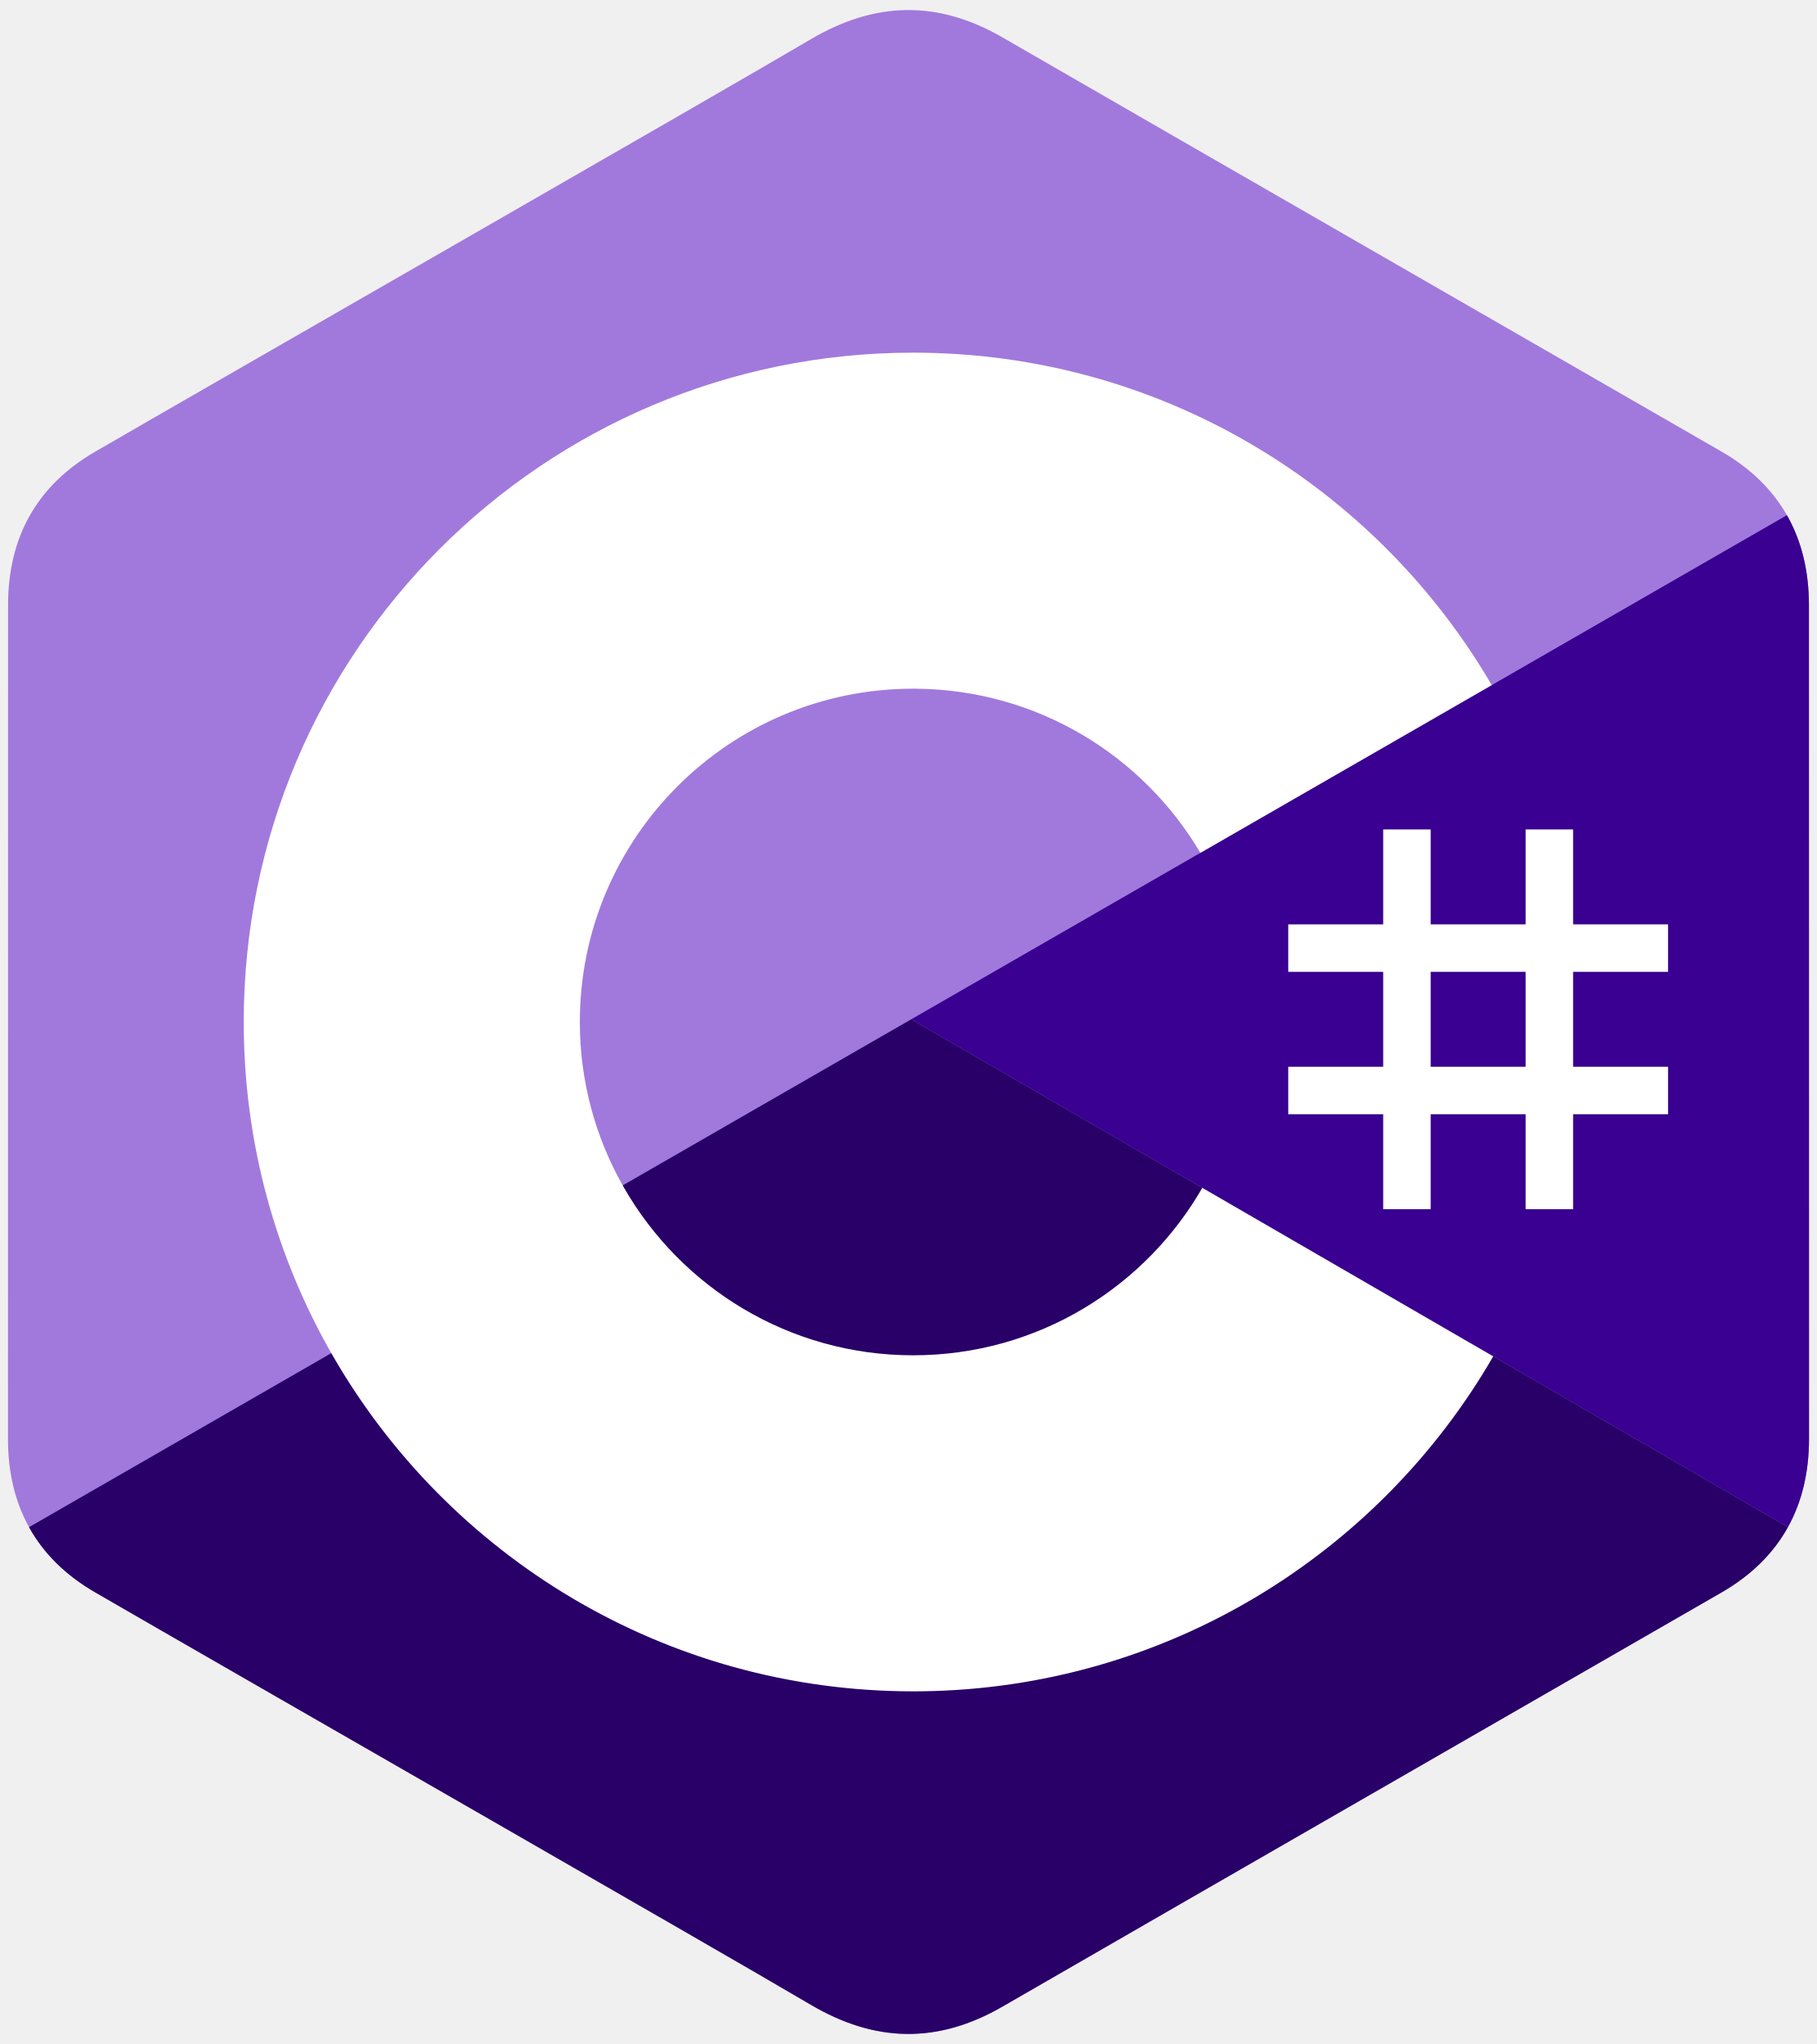
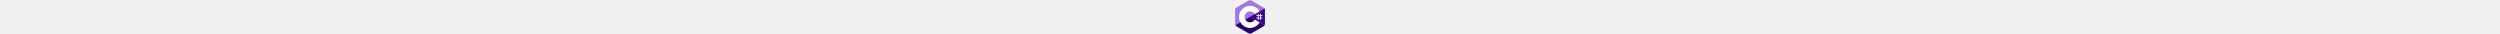
- <svg xmlns="http://www.w3.org/2000/svg" height="2500" preserveAspectRatio="xMidYMid" viewBox="0 -1.428 255.582 290.108" width="2222">
+ <svg xmlns="http://www.w3.org/2000/svg" height="30" preserveAspectRatio="xMidYMid" viewBox="0 -1.428 255.582 290.108" width="2222">
  <path d="m255.569 84.452c-.002-4.83-1.035-9.098-3.124-12.76-2.052-3.603-5.125-6.622-9.247-9.009-34.025-19.619-68.083-39.178-102.097-58.817-9.17-5.294-18.061-5.1-27.163.27-13.543 7.986-81.348 46.833-101.553 58.536-8.321 4.818-12.37 12.19-12.372 21.771-.013 39.455 0 78.91-.013 118.365 0 4.724.991 8.91 2.988 12.517 2.053 3.711 5.169 6.813 9.386 9.254 20.206 11.703 88.02 50.547 101.56 58.536 9.106 5.373 17.997 5.565 27.17.27 34.015-19.64 68.075-39.199 102.105-58.818 4.217-2.44 7.333-5.544 9.386-9.252 1.994-3.608 2.987-7.793 2.987-12.518 0 0 0-78.889-.013-118.345" fill="#a179dc" />
  <path d="m128.182 143.241-125.194 72.084c2.053 3.711 5.169 6.813 9.386 9.254 20.206 11.703 88.02 50.547 101.56 58.536 9.106 5.373 17.997 5.565 27.17.27 34.015-19.64 68.075-39.199 102.105-58.818 4.217-2.44 7.333-5.544 9.386-9.252z" fill="#280068" />
  <path d="m255.569 84.452c-.002-4.83-1.035-9.098-3.124-12.76l-124.263 71.55 124.413 72.073c1.994-3.608 2.985-7.793 2.987-12.518 0 0 0-78.889-.013-118.345" fill="#390091" />
  <g fill="#fff">
    <path d="m201.892 116.294v13.474h13.474v-13.474h6.737v13.474h13.474v6.737h-13.474v13.473h13.474v6.737h-13.474v13.474h-6.737v-13.474h-13.474v13.474h-6.737v-13.474h-13.473v-6.737h13.473v-13.473h-13.473v-6.737h13.473v-13.474zm13.474 20.21h-13.474v13.474h13.474z" />
    <path d="m128.457 48.626c35.144 0 65.827 19.086 82.262 47.456l-.16-.273-41.35 23.808c-8.146-13.793-23.08-23.102-40.213-23.294l-.54-.003c-26.125 0-47.305 21.18-47.305 47.305a47.08 47.08 0 0 0 6.239 23.47c8.154 14.235 23.483 23.836 41.067 23.836 17.693 0 33.109-9.723 41.221-24.11l-.197.345 41.287 23.918c-16.255 28.13-46.518 47.157-81.253 47.536l-1.058.006c-35.255 0-66.025-19.204-82.419-47.724-8.003-13.923-12.582-30.064-12.582-47.277 0-52.466 42.532-95 95-95z" />
  </g>
</svg>
